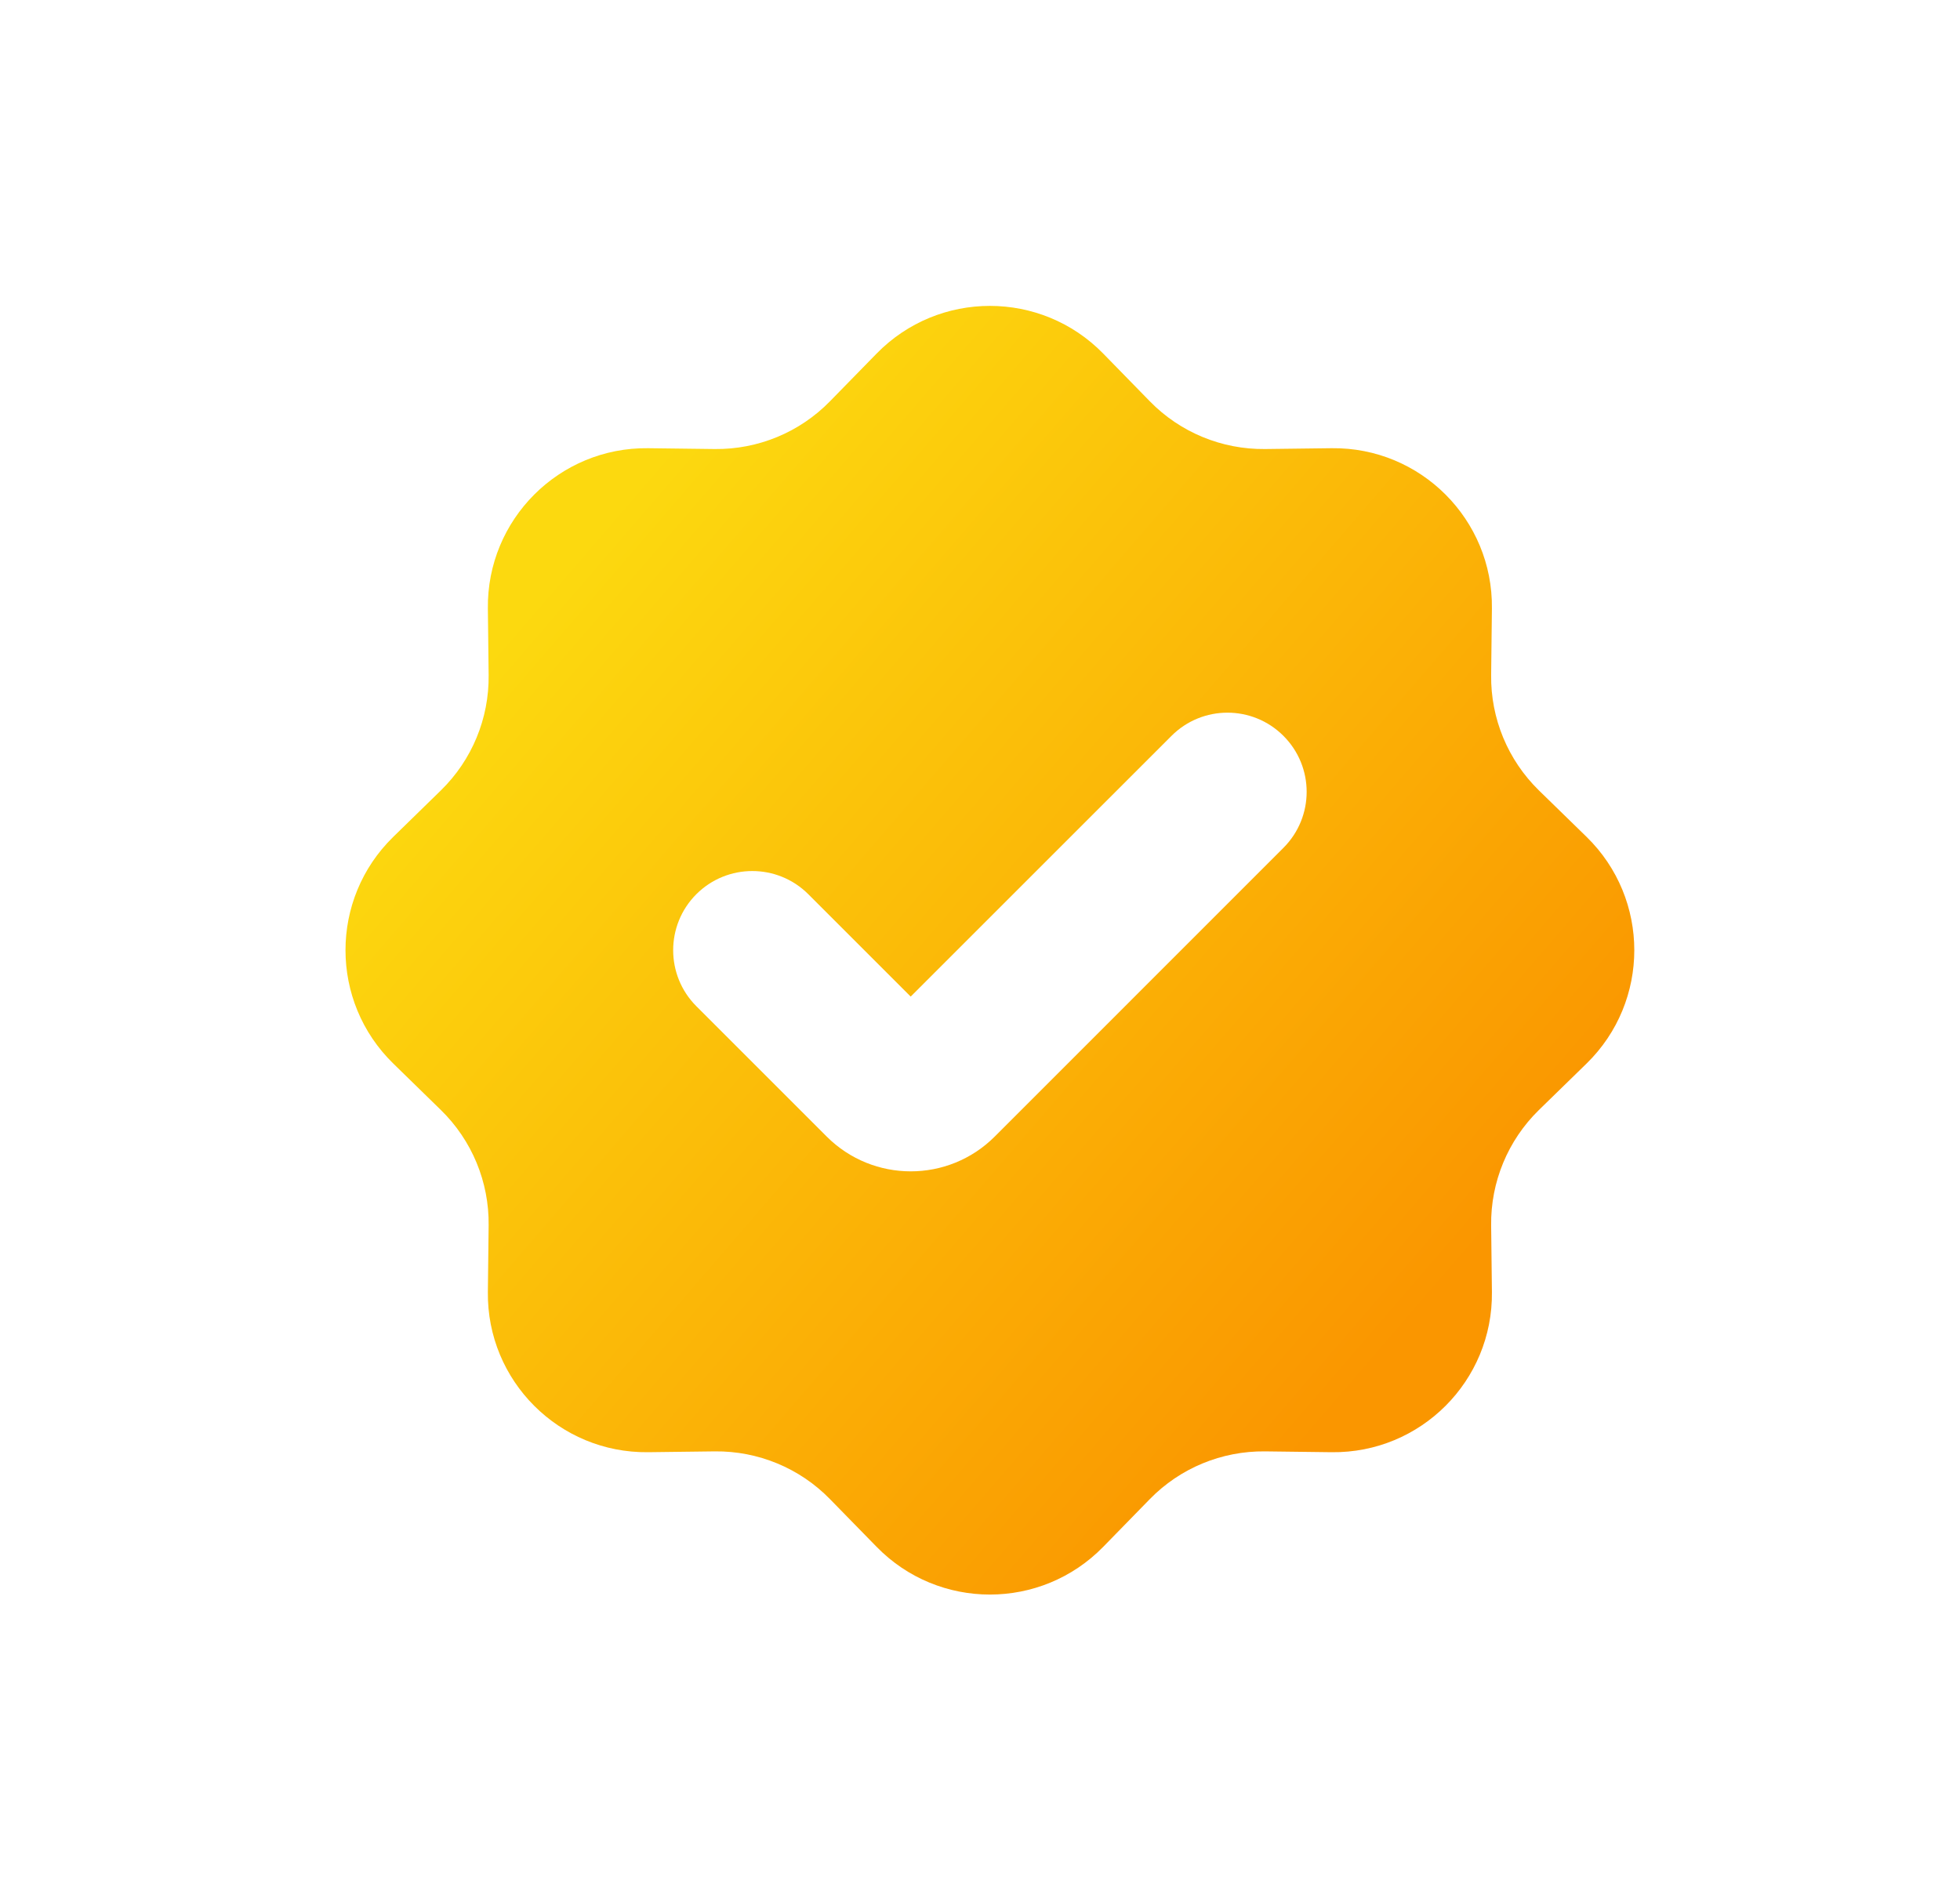
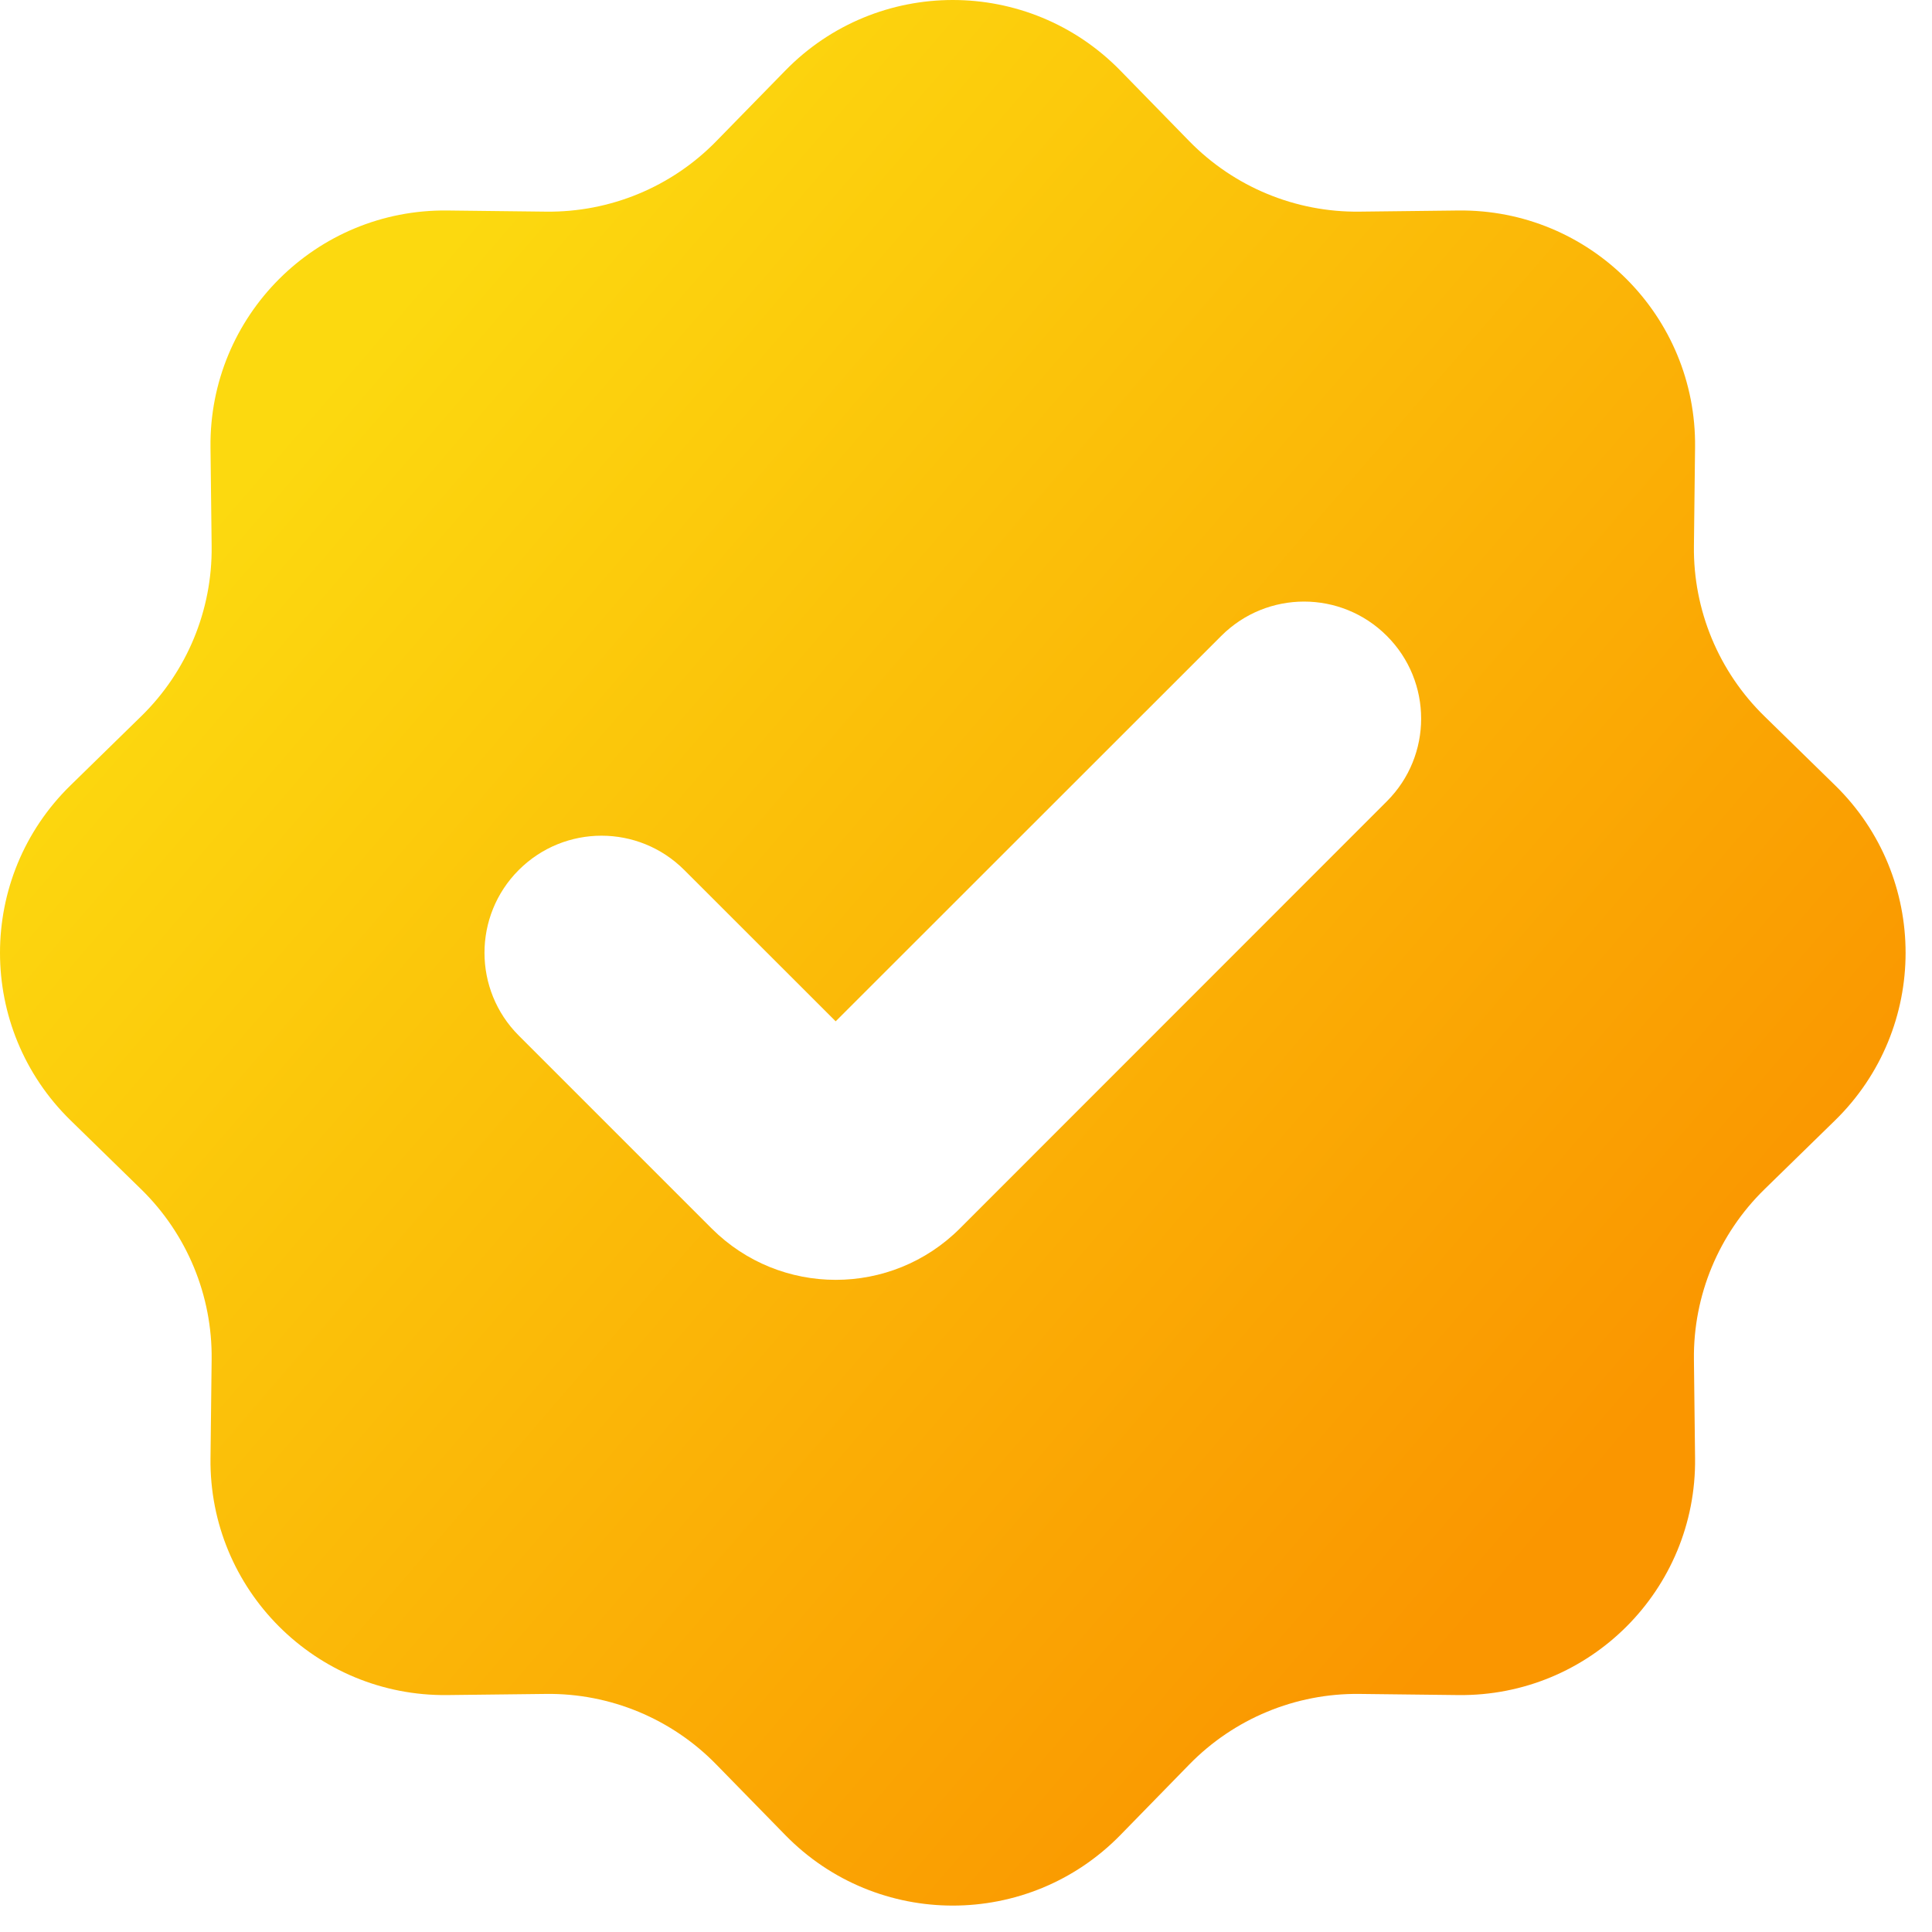
- <svg xmlns="http://www.w3.org/2000/svg" width="33" height="32" viewBox="0 0 33 32" fill="none">
-   <path fill-rule="evenodd" clip-rule="evenodd" d="M18.575 5.954C17.528 4.883 15.805 4.883 14.759 5.954L13.974 6.757C13.465 7.279 12.764 7.569 12.035 7.561L10.912 7.547C9.415 7.529 8.196 8.748 8.214 10.246L8.227 11.368C8.236 12.097 7.946 12.798 7.424 13.308L6.621 14.092C5.549 15.138 5.549 16.862 6.621 17.908L7.424 18.692C7.946 19.202 8.236 19.903 8.227 20.632L8.214 21.755C8.196 23.252 9.415 24.471 10.912 24.453L12.035 24.439C12.764 24.431 13.465 24.721 13.974 25.243L14.759 26.046C15.805 27.118 17.528 27.118 18.575 26.046L19.359 25.243C19.868 24.721 20.569 24.431 21.299 24.439L22.421 24.453C23.919 24.471 25.137 23.252 25.119 21.755L25.106 20.632C25.097 19.903 25.388 19.202 25.909 18.692L26.713 17.908C27.784 16.862 27.784 15.138 26.713 14.092L25.909 13.308C25.388 12.798 25.097 12.097 25.106 11.368L25.119 10.246C25.137 8.748 23.919 7.529 22.421 7.547L21.299 7.561C20.569 7.569 19.868 7.279 19.359 6.757L18.575 5.954ZM21.609 12.391C21.088 11.87 20.245 11.87 19.724 12.391L15.333 16.781L13.609 15.057C13.088 14.537 12.245 14.537 11.724 15.057C11.204 15.578 11.204 16.422 11.724 16.943L13.919 19.138C14.701 19.919 15.967 19.919 16.748 19.138L21.609 14.276C22.13 13.755 22.13 12.912 21.609 12.391Z" fill="url(#paint0_linear_2427_42756)" />
+ <svg xmlns="http://www.w3.org/2000/svg" width="22" height="22" viewBox="0 0 22 22" fill="none">
+   <path fill-rule="evenodd" clip-rule="evenodd" d="M12.758 0.804C11.711 -0.268 9.988 -0.268 8.942 0.804L8.157 1.607C7.648 2.129 6.947 2.419 6.218 2.41L5.095 2.397C3.598 2.379 2.379 3.598 2.397 5.095L2.41 6.218C2.419 6.947 2.129 7.648 1.607 8.157L0.804 8.942C-0.268 9.988 -0.268 11.711 0.804 12.758L1.607 13.542C2.129 14.052 2.419 14.752 2.41 15.482L2.397 16.604C2.379 18.102 3.598 19.32 5.095 19.302L6.218 19.289C6.947 19.28 7.648 19.571 8.157 20.093L8.942 20.896C9.988 21.967 11.711 21.967 12.758 20.896L13.542 20.093C14.052 19.571 14.752 19.28 15.482 19.289L16.604 19.302C18.102 19.32 19.32 18.102 19.302 16.604L19.289 15.482C19.28 14.752 19.571 14.052 20.093 13.542L20.896 12.758C21.967 11.711 21.967 9.988 20.896 8.942L20.093 8.157C19.571 7.648 19.28 6.947 19.289 6.218L19.302 5.095C19.32 3.598 18.102 2.379 16.604 2.397L15.482 2.41C14.752 2.419 14.052 2.129 13.542 1.607L12.758 0.804ZM15.792 7.241C15.271 6.72 14.428 6.72 13.907 7.241L9.516 11.63L7.792 9.907C7.271 9.386 6.428 9.386 5.907 9.907C5.387 10.427 5.387 11.272 5.907 11.792L8.103 13.988C8.884 14.769 10.15 14.769 10.931 13.988L15.792 9.125C16.313 8.605 16.313 7.761 15.792 7.241Z" fill="url(#paint0_linear_3755_6327)" />
  <defs>
-     <linearGradient id="paint0_linear_2427_42756" x1="8.667" y1="10.5" x2="23.167" y2="23" gradientUnits="userSpaceOnUse">
+     <linearGradient id="paint0_linear_3755_6327" x1="2.85" y1="5.35" x2="17.35" y2="17.85" gradientUnits="userSpaceOnUse">
      <stop stop-color="#FCD90F" />
      <stop offset="1" stop-color="#FA9600" />
    </linearGradient>
  </defs>
</svg>
